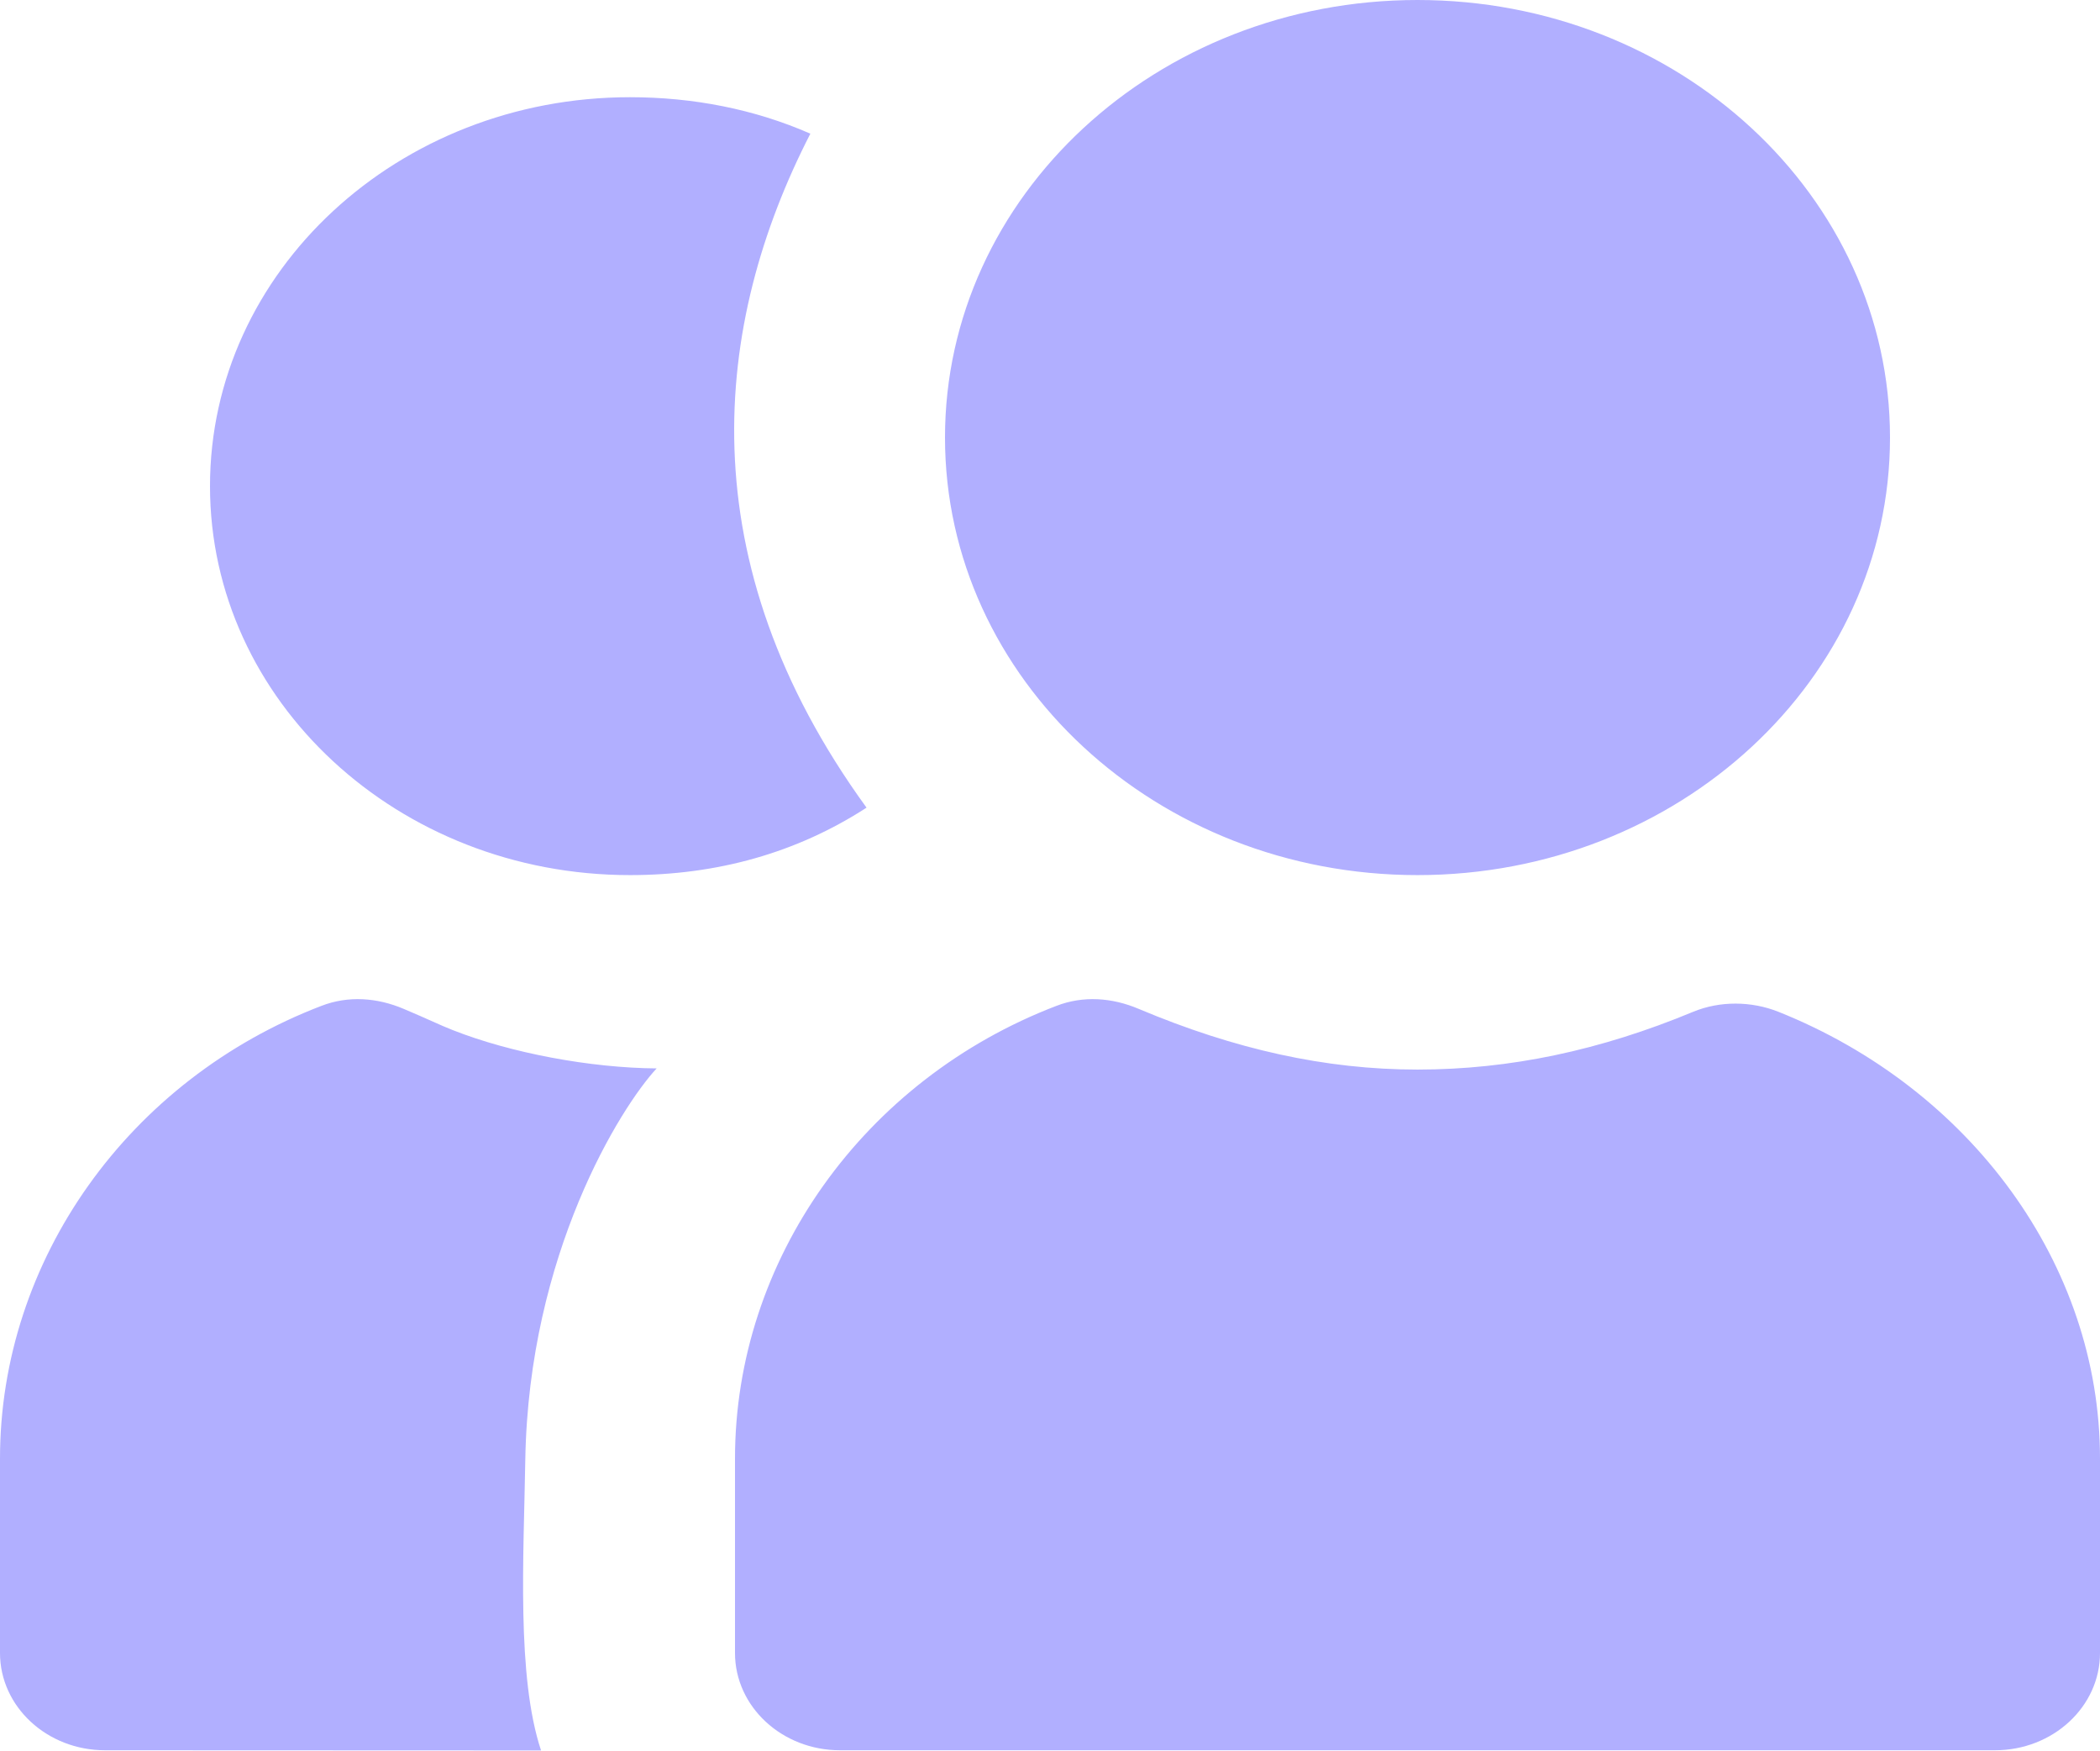
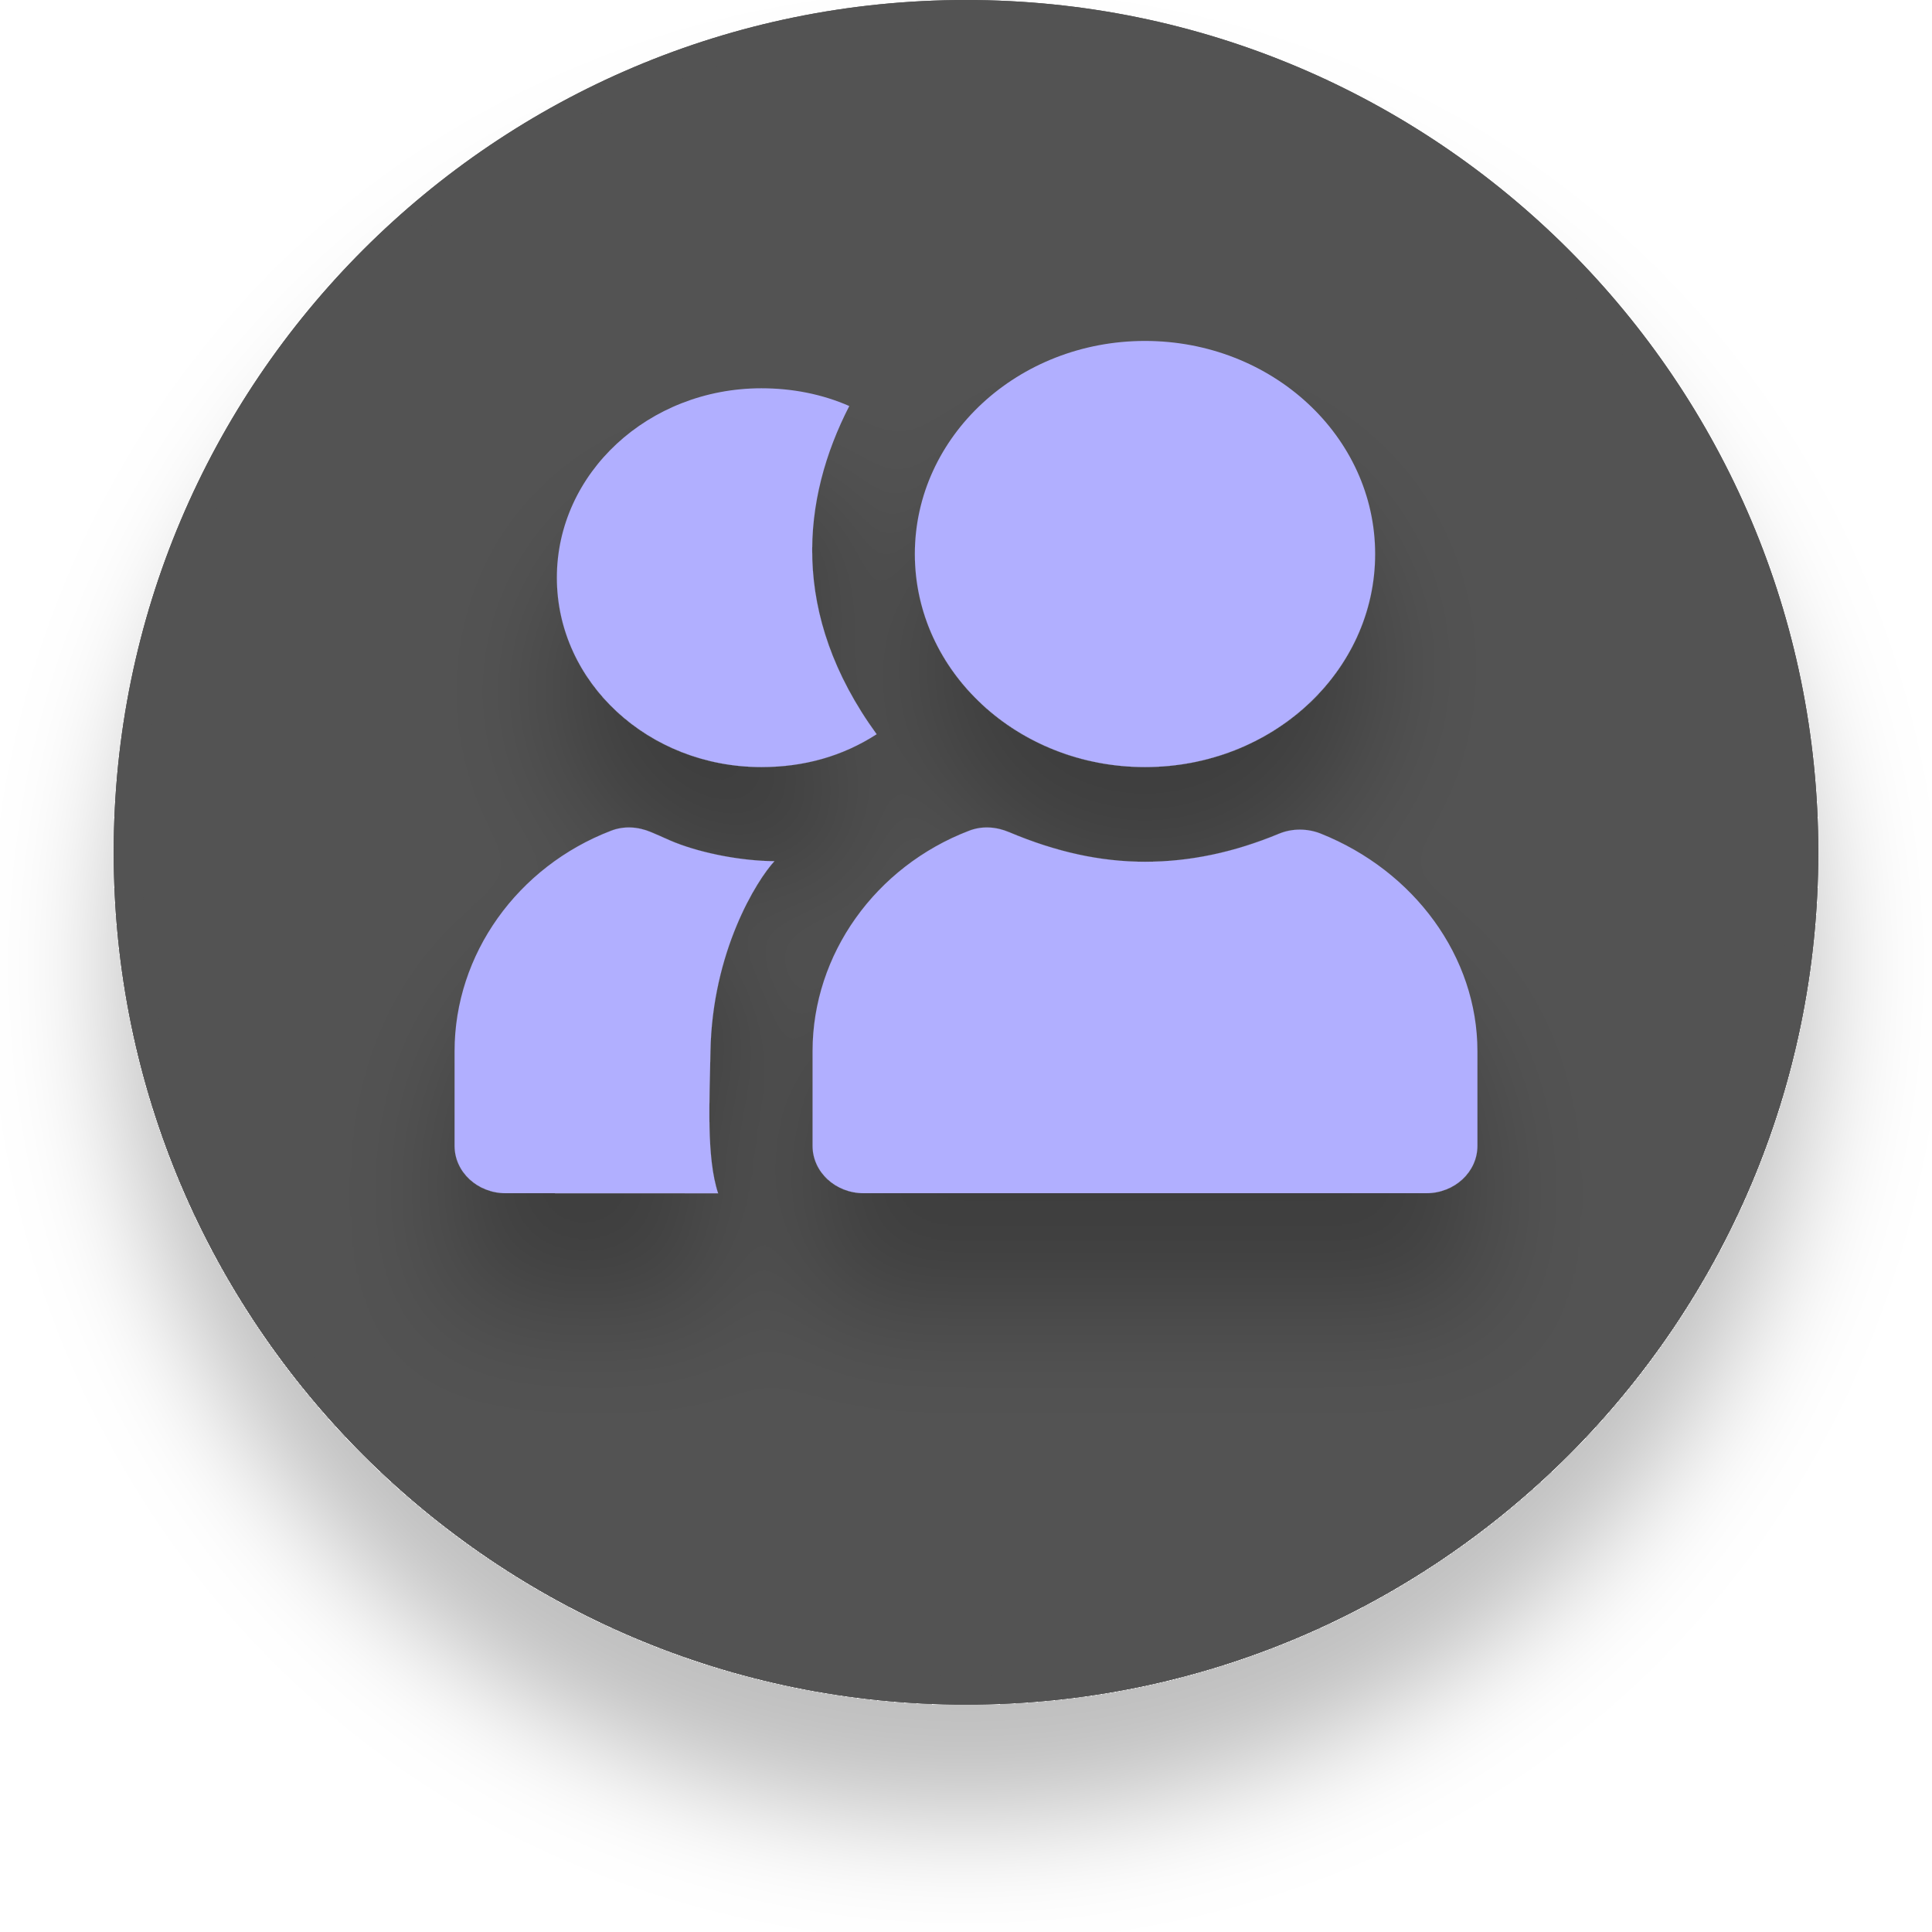
- <svg xmlns="http://www.w3.org/2000/svg" width="36" height="30" viewBox="0 0 36 30" fill="none">
-   <path d="M24.3 0C19.826 0 16.2 3.358 16.2 7.499C16.2 11.64 19.826 14.998 24.3 14.998C28.773 14.998 32.4 11.64 32.4 7.499C32.4 3.358 28.773 0 24.3 0ZM10.8 1.666C6.824 1.666 3.6 4.651 3.6 8.332C3.6 12.014 6.824 14.998 10.8 14.998C12.293 14.998 13.656 14.618 14.855 13.842C11.779 9.609 12.215 5.556 13.892 2.291C12.934 1.871 11.883 1.666 10.8 1.666ZM5.513 17.238C2.211 18.5 0 21.591 0 24.997V28.33C0 29.25 0.806 29.997 1.8 29.997L9.275 30C8.854 28.733 8.978 26.68 9.005 25.019C9.064 21.491 10.64 18.974 11.257 18.311C10.123 18.303 8.761 18.048 7.763 17.655C7.521 17.56 7.381 17.485 6.919 17.29C6.465 17.098 5.973 17.061 5.513 17.238ZM18.113 17.238C14.811 18.5 12.6 21.591 12.6 24.997V28.33C12.6 29.25 13.406 29.997 14.4 29.997H34.2C35.194 29.997 36 29.25 36 28.33V24.997C36 21.671 33.777 18.655 30.488 17.341C30.024 17.156 29.485 17.151 29.025 17.341C27.432 18.003 25.881 18.331 24.3 18.331C22.725 18.331 21.168 17.985 19.519 17.29C19.065 17.098 18.573 17.061 18.113 17.238Z" fill="#B1AFFF" />
+ <svg xmlns="http://www.w3.org/2000/svg" width="68" height="68" viewBox="0 0 68 68" fill="none">
+   <g filter="url(#filter0_d_152_424)">
+     <circle cx="34" cy="30" r="30" fill="#535353" />
+     <circle cx="34" cy="30" r="29.5" stroke="#535353" />
+   </g>
+   <g filter="url(#filter1_d_152_424)">
+     <path d="M40.3 12C35.827 12 32.2 15.358 32.2 19.499C32.2 23.64 35.827 26.998 40.3 26.998C44.773 26.998 48.4 23.64 48.4 19.499C48.4 15.358 44.773 12 40.3 12ZM26.8 13.666C22.824 13.666 19.6 16.651 19.6 20.332C19.6 24.014 22.824 26.998 26.8 26.998C28.293 26.998 29.656 26.618 30.855 25.842C27.779 21.609 28.215 17.556 29.892 14.291C28.934 13.871 27.883 13.666 26.8 13.666ZM21.512 29.238C18.211 30.5 16 33.591 16 36.997V40.33C16 41.25 16.806 41.997 17.8 41.997L25.275 42C24.854 40.733 24.978 38.68 25.005 37.019C25.064 33.491 26.64 30.974 27.257 30.311C26.123 30.303 24.761 30.048 23.762 29.655C23.521 29.56 23.381 29.485 22.919 29.29C22.465 29.098 21.973 29.061 21.512 29.238ZM34.112 29.238C30.811 30.5 28.6 33.591 28.6 36.997V40.33C28.6 41.25 29.406 41.997 30.4 41.997H50.2C51.194 41.997 52 41.25 52 40.33V36.997C52 33.671 49.777 30.655 46.487 29.341C46.025 29.156 45.485 29.151 45.025 29.341C43.432 30.003 41.881 30.331 40.3 30.331C38.725 30.331 37.168 29.985 35.519 29.29C35.065 29.098 34.573 29.061 34.112 29.238Z" fill="#B1AFFF" />
+   </g>
+   <defs>
+     <filter id="filter0_d_152_424" x="0" y="0" width="68" height="68" filterUnits="userSpaceOnUse" color-interpolation-filters="sRGB">
+       <feFlood flood-opacity="0" result="BackgroundImageFix" />
+       <feColorMatrix in="SourceAlpha" type="matrix" values="0 0 0 0 0 0 0 0 0 0 0 0 0 0 0 0 0 0 127 0" result="hardAlpha" />
+       <feOffset dy="4" />
+       <feGaussianBlur stdDeviation="2" />
+       <feComposite in2="hardAlpha" operator="out" />
+       <feColorMatrix type="matrix" values="0 0 0 0 0 0 0 0 0 0 0 0 0 0 0 0 0 0 0.25 0" />
+       <feBlend mode="normal" in2="BackgroundImageFix" result="effect1_dropShadow_152_424" />
+       <feBlend mode="normal" in="SourceGraphic" in2="effect1_dropShadow_152_424" result="shape" />
+     </filter>
+     <filter id="filter1_d_152_424" x="12" y="12" width="44" height="38" filterUnits="userSpaceOnUse" color-interpolation-filters="sRGB">
+       <feFlood flood-opacity="0" result="BackgroundImageFix" />
+       <feColorMatrix in="SourceAlpha" type="matrix" values="0 0 0 0 0 0 0 0 0 0 0 0 0 0 0 0 0 0 127 0" result="hardAlpha" />
+       <feOffset dy="4" />
+       <feGaussianBlur stdDeviation="2" />
+       <feComposite in2="hardAlpha" operator="out" />
+       <feColorMatrix type="matrix" values="0 0 0 0 0 0 0 0 0 0 0 0 0 0 0 0 0 0 0.25 0" />
+       <feBlend mode="normal" in2="BackgroundImageFix" result="effect1_dropShadow_152_424" />
+       <feBlend mode="normal" in="SourceGraphic" in2="effect1_dropShadow_152_424" result="shape" />
+     </filter>
+   </defs>
</svg>
